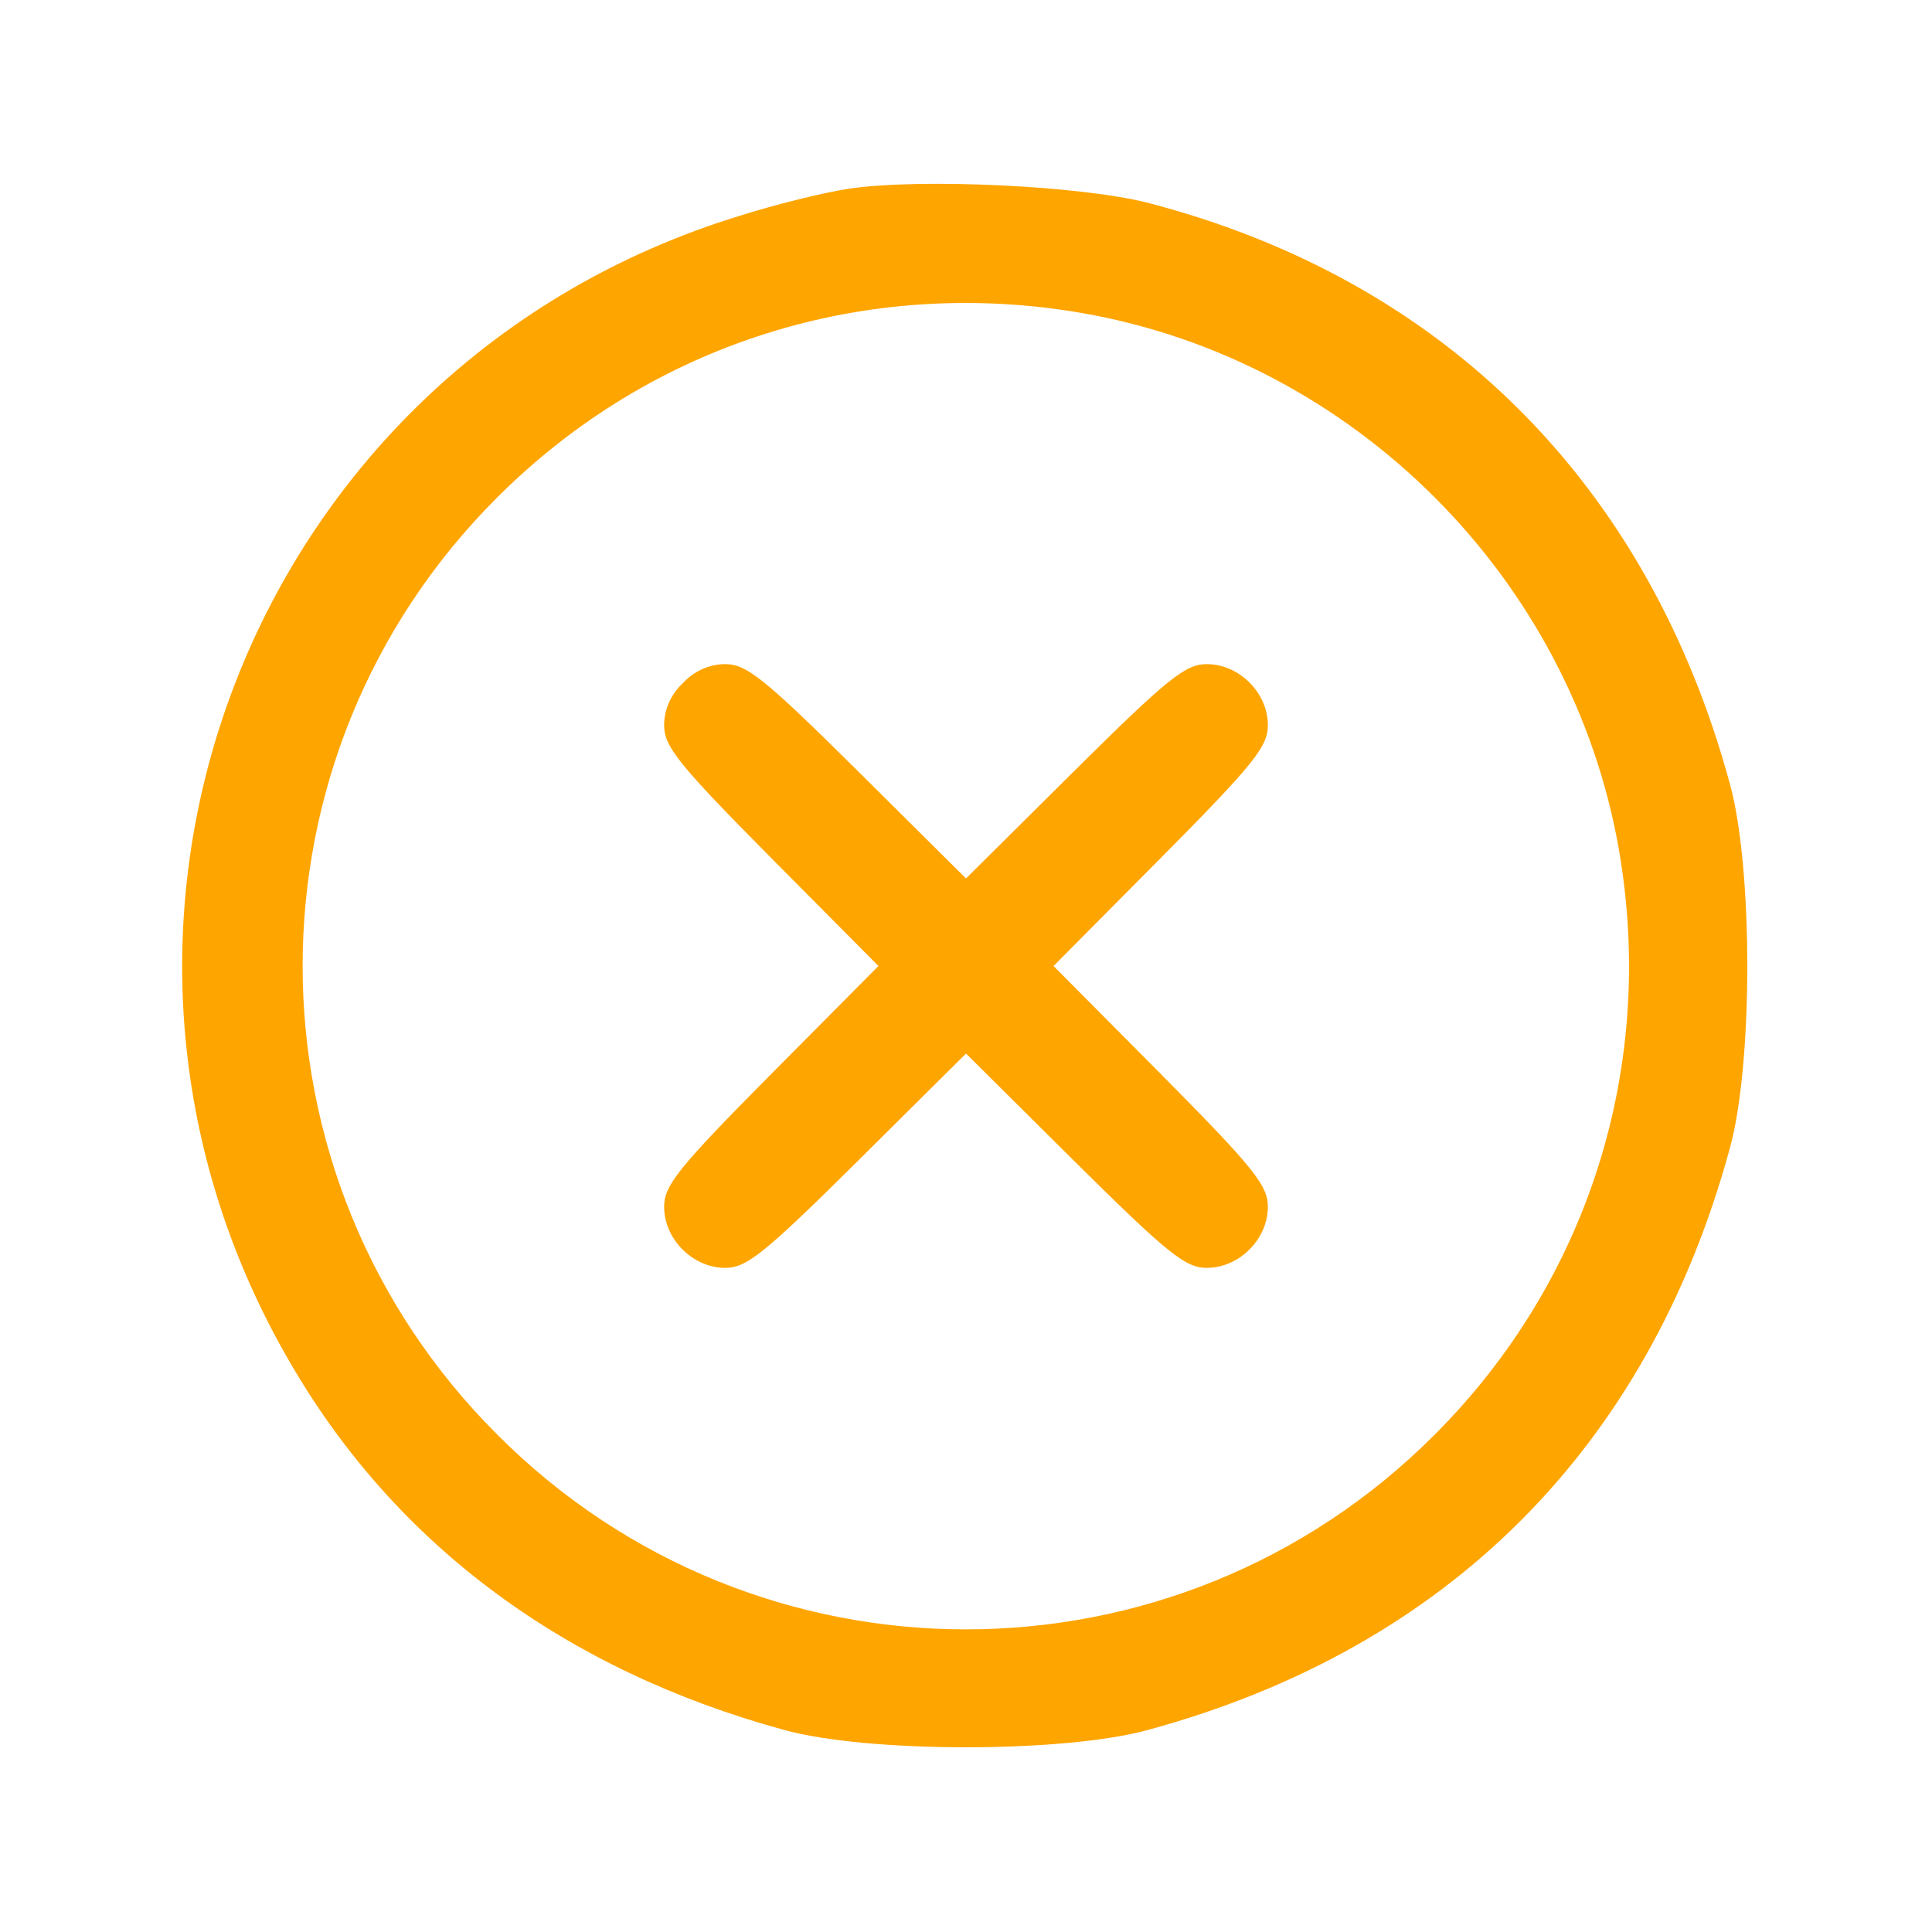
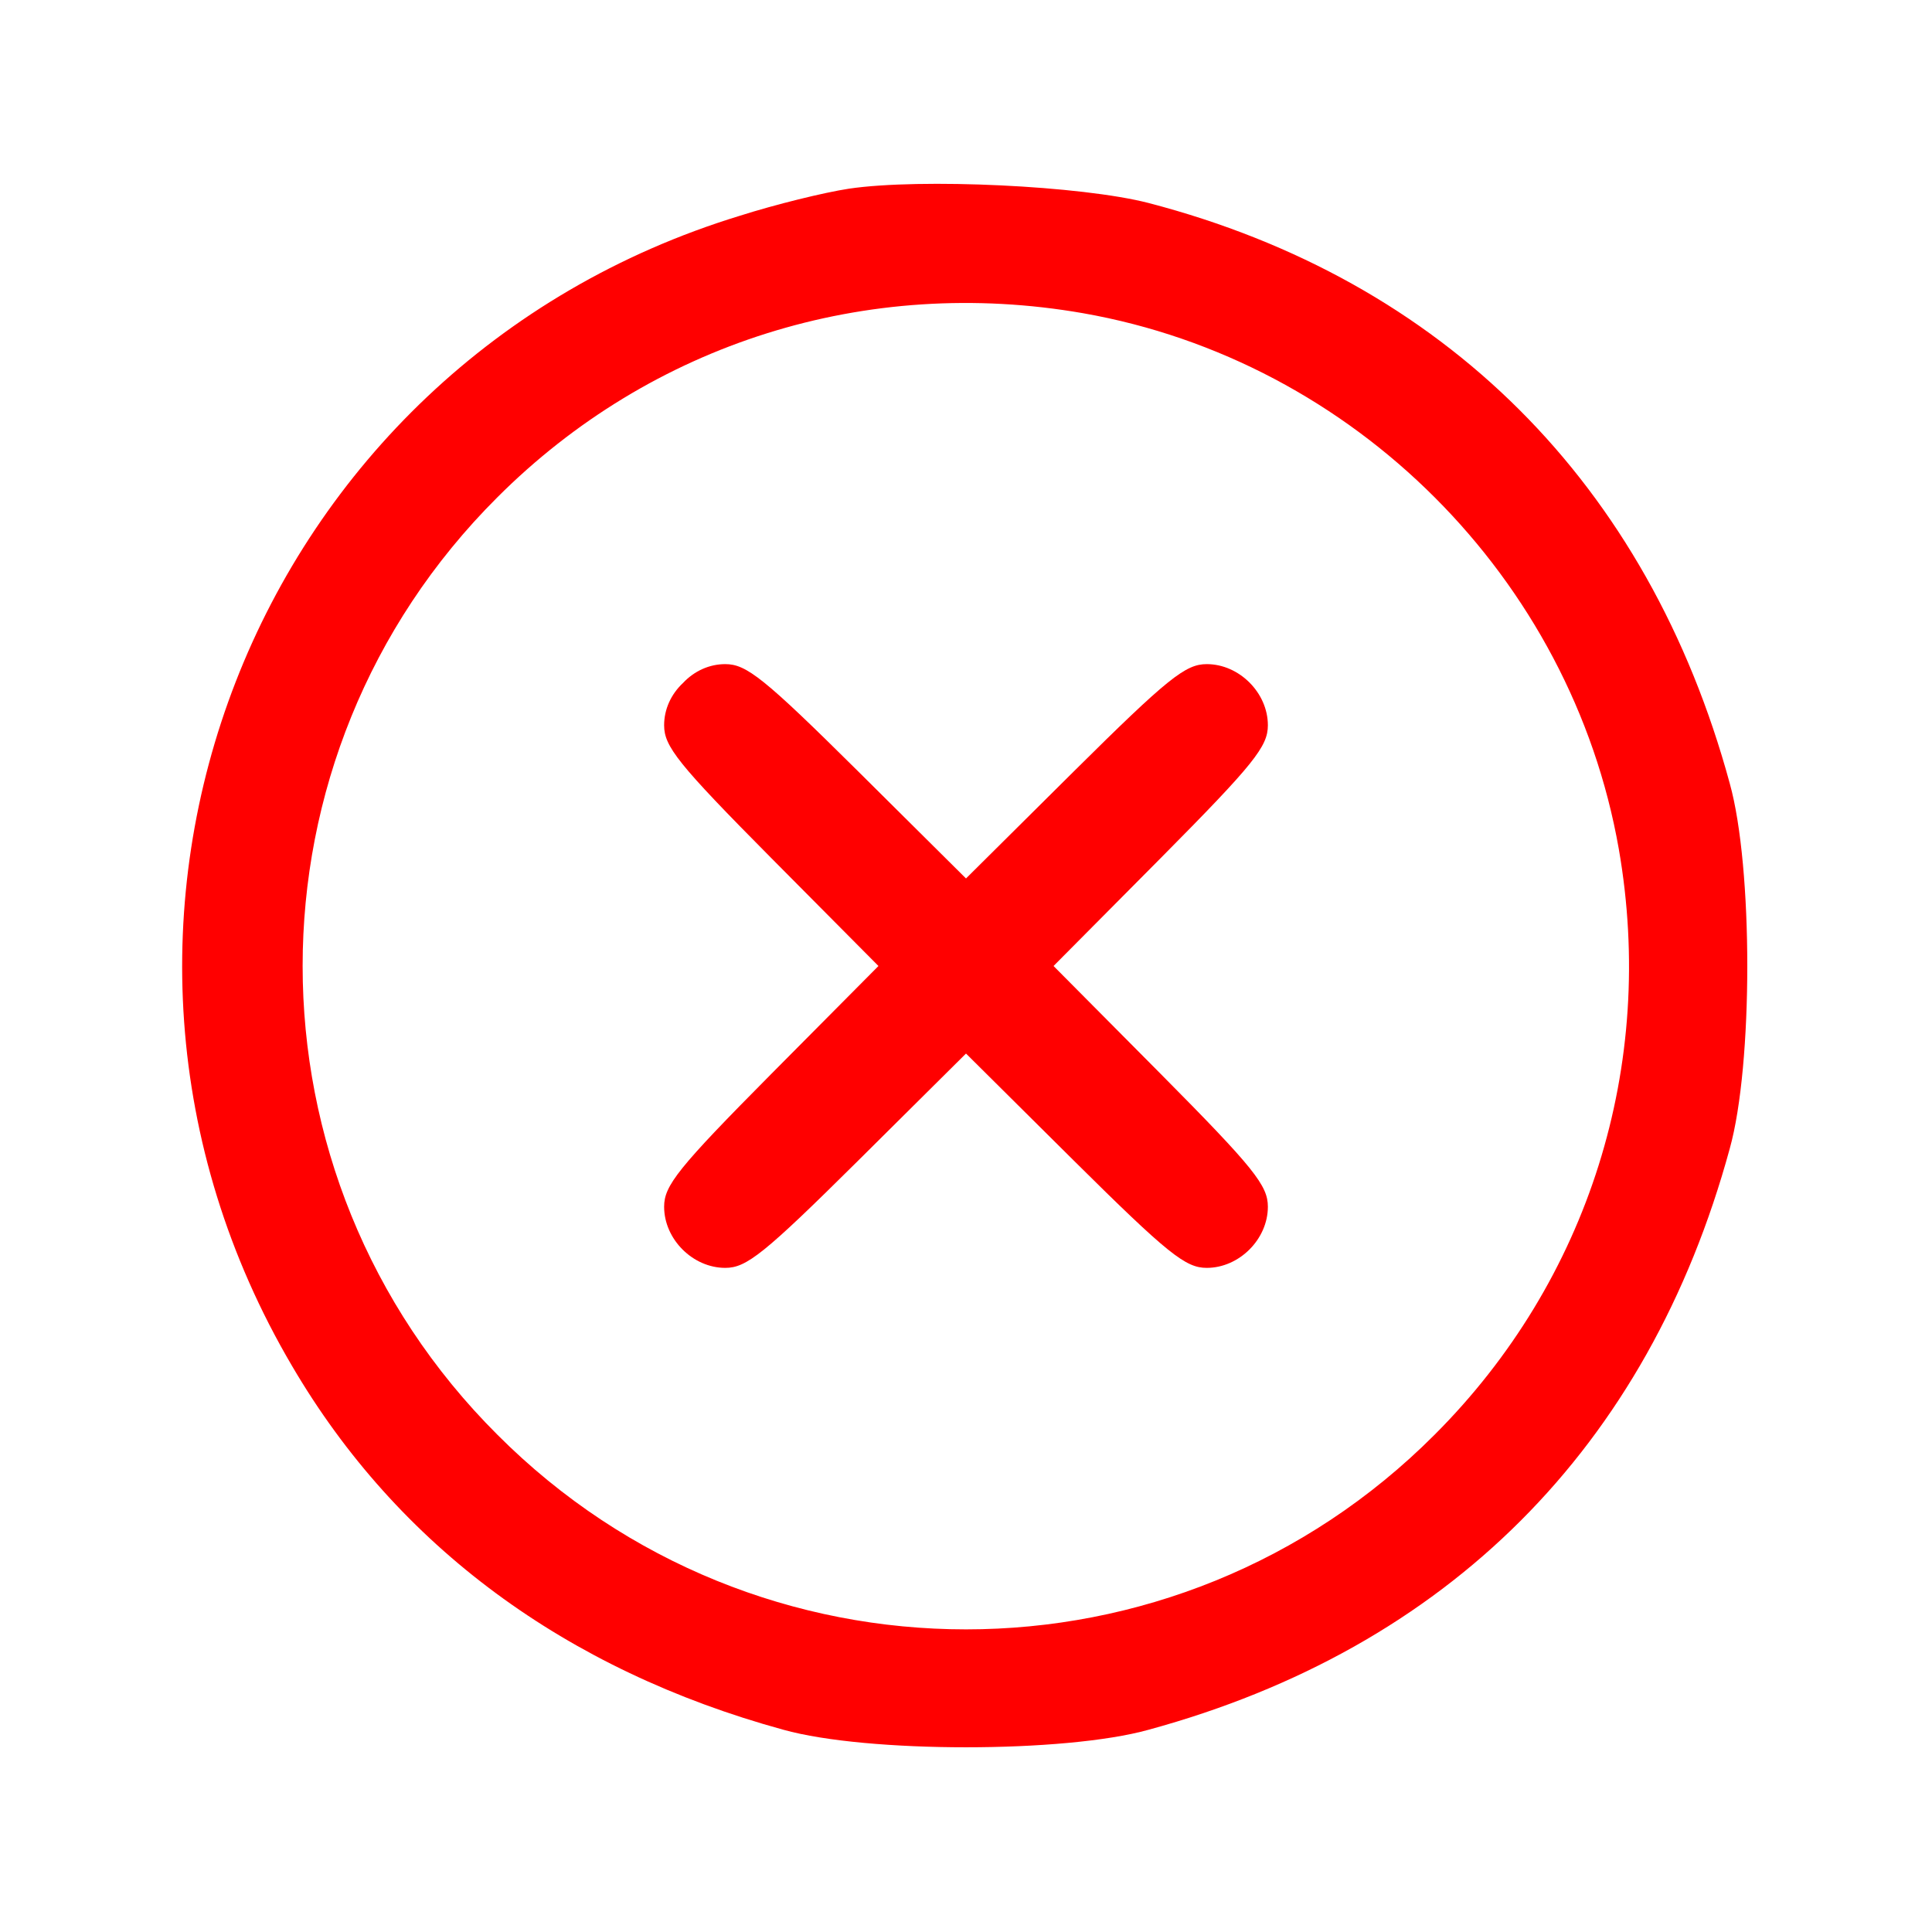
- <svg xmlns="http://www.w3.org/2000/svg" version="1.0" width="40" height="40" viewBox="0 0 256 256" preserveAspectRatio="xMidYMid meet">
-   <g transform="translate(0,256) scale(0.1,-0.1)" fill="#FFA500" stroke="none">
+ <svg xmlns="http://www.w3.org/2000/svg" version="1.0" width="45" height="45" viewBox="0 0 256 256" preserveAspectRatio="xMidYMid meet">
+   <g transform="translate(0,256) scale(0.1,-0.1)" fill="#ff0000" stroke="none">
    <path d="M1125 2310 c-33 -5 -98 -21 -145 -36 -647 -198 -936 -941 -593 -1524 140 -239 363 -403 651 -482 111 -31 373 -31 484 0 396 108 662 374 770 770 31 111 31 373 0 484 -108 397 -379 667 -770 769 -89 23 -302 33 -397 19z m310 -165 c359 -63 647 -351 710 -710 50 -287 -40 -572 -244 -776 -343 -344 -899 -344 -1242 0 -344 343 -344 899 0 1242 204 204 489 294 776 244z" />
    <path d="M905 1655 c-16 -15 -25 -35 -25 -56 0 -28 18 -51 142 -176 l142 -143 -142 -143 c-124 -125 -142 -148 -142 -176 0 -43 38 -81 81 -81 28 0 51 18 176 142 l143 142 143 -142 c125 -124 148 -142 176 -142 43 0 81 38 81 81 0 28 -18 51 -142 176 l-142 143 142 143 c124 125 142 148 142 176 0 43 -38 81 -81 81 -28 0 -51 -18 -176 -142 l-143 -142 -143 142 c-125 124 -148 142 -176 142 -21 0 -41 -9 -56 -25z" />
  </g>
</svg>
